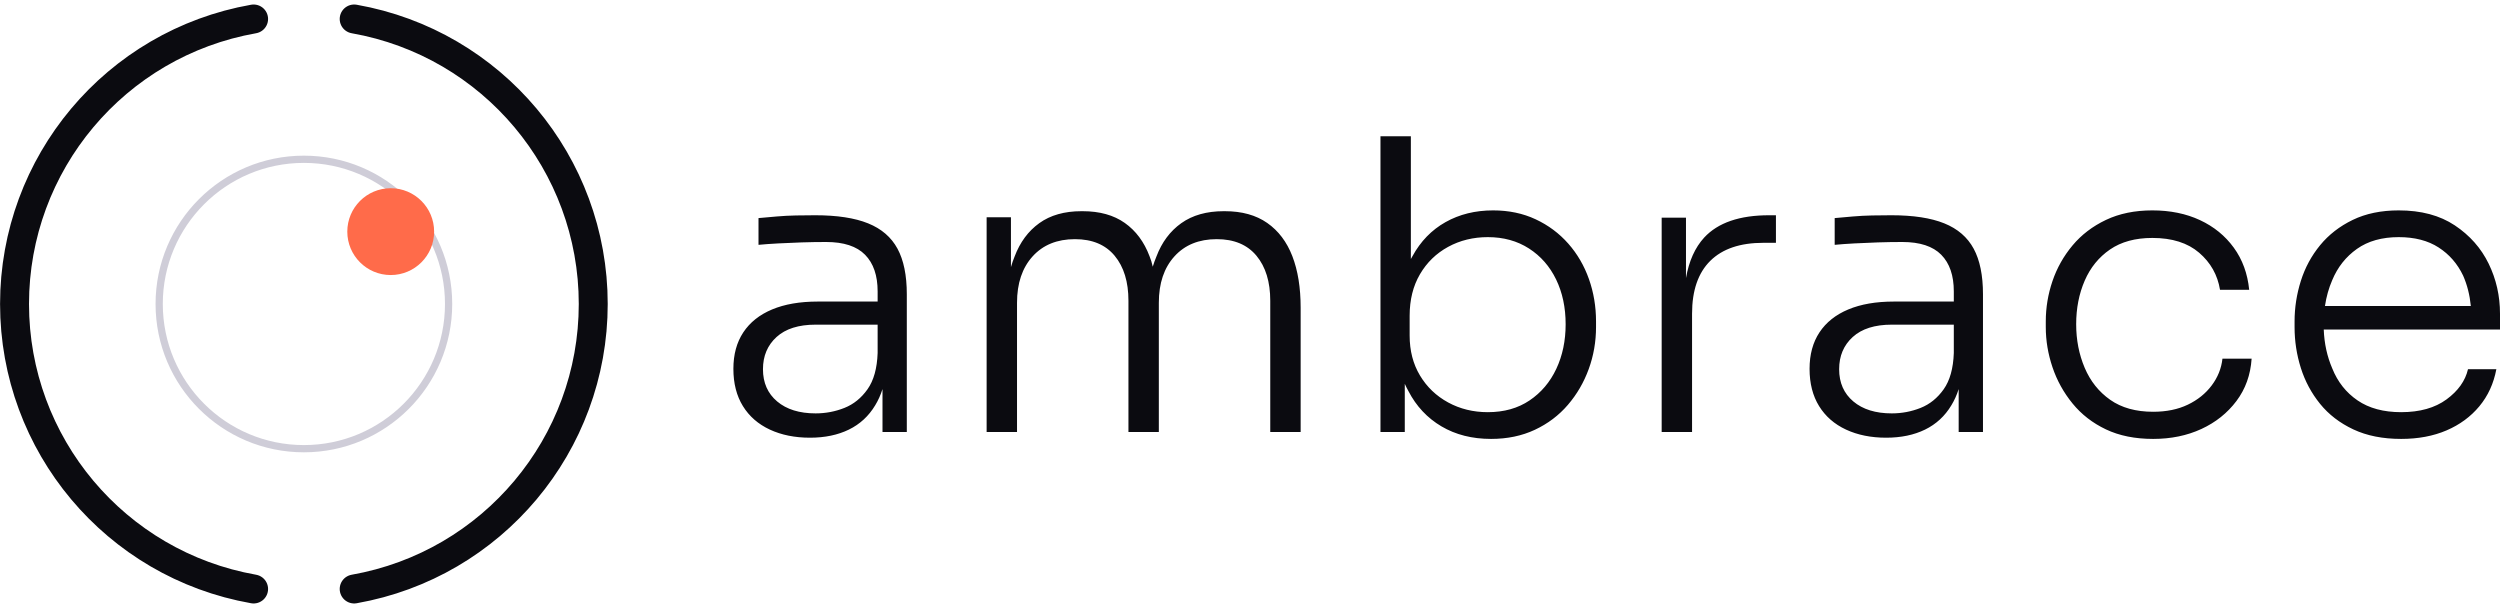
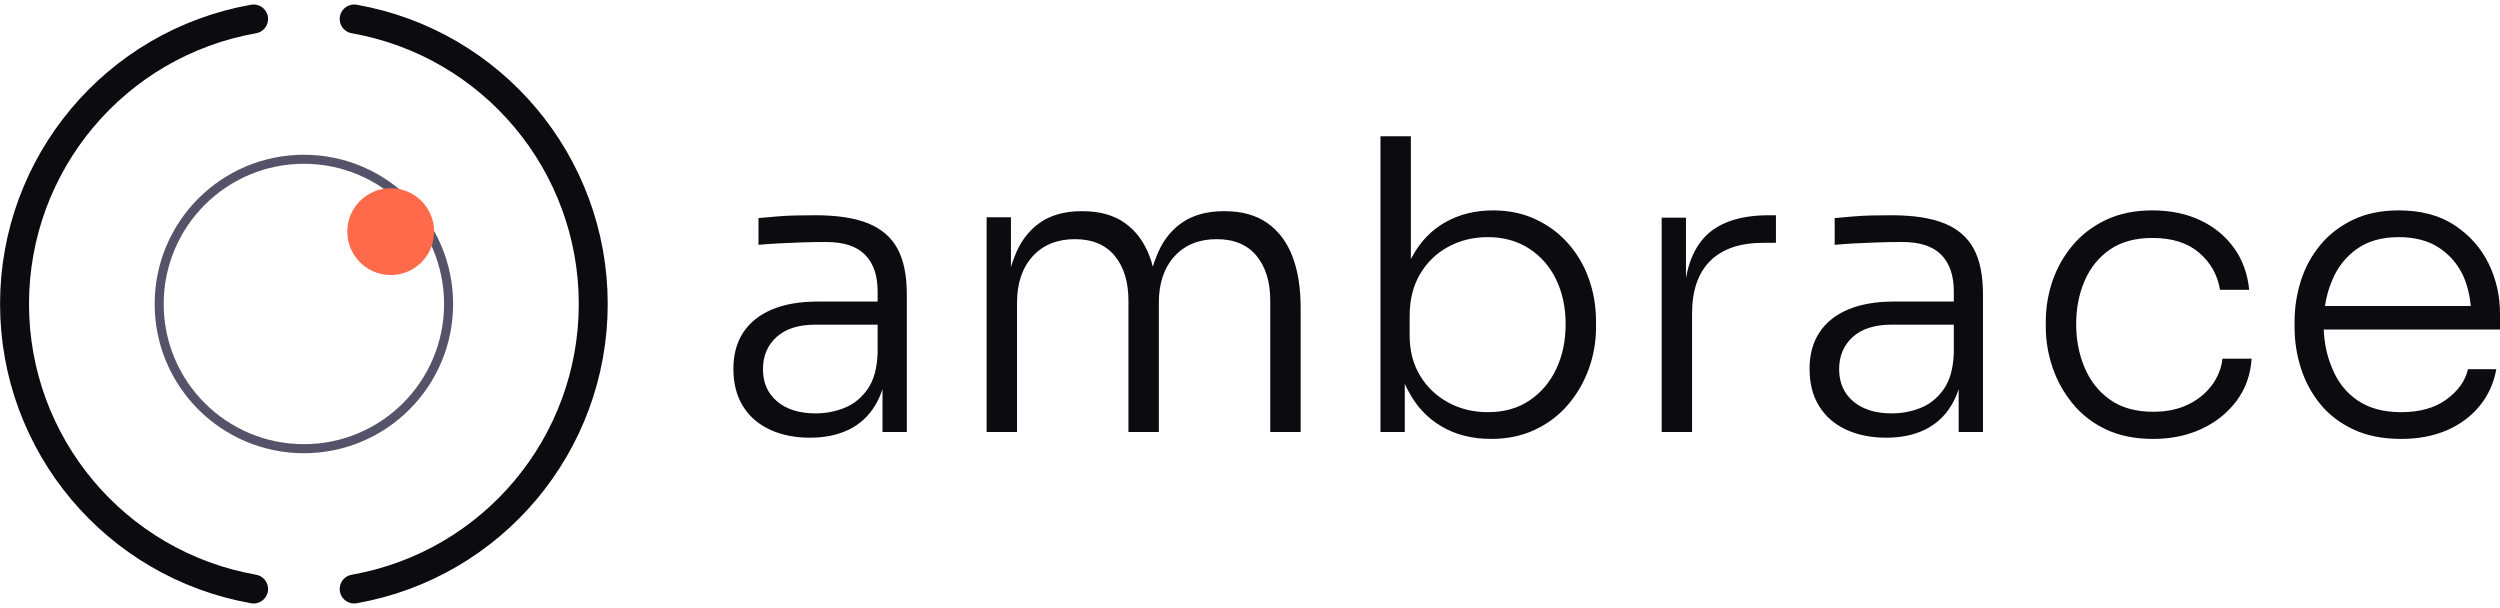
<svg xmlns="http://www.w3.org/2000/svg" viewBox="0 -1066.00 6170.00 1500.00" width="1542" height="375" role="img" aria-label="ambrace">
  <g transform="translate(-321.43 -1387.43) scale(17.8571)">
    <path d="M53.05 20.61 A40 40 0 0 0 53.05 99.39" fill="none" stroke="#0B0B10" stroke-width="4" stroke-linecap="round" />
    <path d="M66.95 20.61 A40 40 0 0 1 66.95 99.39" fill="none" stroke="#0B0B10" stroke-width="4" stroke-linecap="round" />
-     <circle cx="60" cy="60" r="20" fill="none" stroke="#CFCDD8" stroke-width="1" />
+     <circle cx="60" cy="60" r="20" fill="none" stroke="#55536A" stroke-width="1.25" />
    <circle cx="72" cy="50" r="6" fill="#FF6B4A" />
  </g>
  <path transform="translate(1759.00 0.00)" d="M419 0V-106Q412 -84 401 -66Q377 -26 336.0 -6.0Q295 14 240 14Q184 14 141.0 -6.0Q98 -26 74.5 -64.0Q51 -102 51 -156Q51 -209 75.5 -246.0Q100 -283 146.5 -302.5Q193 -322 259 -322H407V-347Q407 -406 376.0 -437.5Q345 -469 280 -469Q250 -469 219.5 -468.0Q189 -467 161.5 -465.5Q134 -464 113 -462V-528Q135 -530 158.0 -532.0Q181 -534 205.5 -534.5Q230 -535 253 -535Q334 -535 383.5 -515.0Q433 -495 456.0 -452.5Q479 -410 479 -340V0ZM407 -265H254Q191 -265 157.5 -234.5Q124 -204 124 -155Q124 -105 159.0 -75.5Q194 -46 254 -46Q291 -46 325.0 -59.5Q359 -73 382.0 -105.5Q405 -138 407 -195ZM676.0 0V-530H736.0V-407Q740.0 -421 745.0 -433Q765.0 -486 806.0 -515.5Q847.0 -545 910.0 -545H913.0Q976.0 -545 1017.0 -516.0Q1058.0 -487 1078.0 -434Q1083.0 -422 1086.0 -408Q1090.0 -421 1095.0 -433Q1115.0 -486 1156.5 -515.5Q1198.0 -545 1261.0 -545H1264.0Q1327.0 -545 1368.5 -516.0Q1410.0 -487 1430.5 -434.0Q1451.0 -381 1451.0 -307V0H1376.0V-324Q1376.0 -394 1342.0 -435.0Q1308.0 -476 1244.0 -476Q1178.0 -476 1139.5 -433.5Q1101.0 -391 1101.0 -319V0H1026.0V-324Q1026.0 -394 992.0 -435.0Q958.0 -476 894.0 -476Q828.0 -476 789.5 -433.5Q751.0 -391 751.0 -319V0ZM1921.0 17Q1851.0 17 1798.5 -14.0Q1746.0 -45 1717.0 -101Q1712.0 -110 1708.0 -119V0H1648.0V-730H1723.0V-427Q1725.0 -430 1727.0 -434Q1757.0 -489 1808.5 -518.0Q1860.0 -547 1926.0 -547Q1984.0 -547 2031.0 -525.0Q2078.0 -503 2111.5 -465.0Q2145.0 -427 2162.5 -377.5Q2180.0 -328 2180.0 -273V-259Q2180.0 -205 2162.0 -155.5Q2144.0 -106 2110.5 -67.0Q2077.0 -28 2029.0 -5.5Q1981.0 17 1921.0 17ZM1913.0 -49Q1973.0 -49 2016.0 -78.0Q2059.0 -107 2082.0 -156.0Q2105.0 -205 2105.0 -266Q2105.0 -328 2081.5 -376.5Q2058.0 -425 2014.5 -453.0Q1971.0 -481 1913.0 -481Q1859.0 -481 1815.0 -457.0Q1771.0 -433 1745.5 -389.5Q1720.0 -346 1720.0 -287V-238Q1720.0 -182 1745.5 -139.5Q1771.0 -97 1815.0 -73.0Q1859.0 -49 1913.0 -49ZM2342.0 0V-529H2402.0V-380Q2413.0 -443 2447.0 -480Q2498.0 -535 2607.0 -535H2624.0V-467H2593.0Q2507.0 -467 2462.0 -422.5Q2417.0 -378 2417.0 -292V0ZM3075.0 0V-106Q3068.0 -84 3057.0 -66Q3033.0 -26 2992.0 -6.0Q2951.0 14 2896.0 14Q2840.0 14 2797.0 -6.0Q2754.0 -26 2730.5 -64.0Q2707.0 -102 2707.0 -156Q2707.0 -209 2731.5 -246.0Q2756.0 -283 2802.5 -302.5Q2849.0 -322 2915.0 -322H3063.0V-347Q3063.0 -406 3032.0 -437.5Q3001.0 -469 2936.0 -469Q2906.0 -469 2875.5 -468.0Q2845.0 -467 2817.5 -465.5Q2790.0 -464 2769.0 -462V-528Q2791.0 -530 2814.0 -532.0Q2837.0 -534 2861.5 -534.5Q2886.0 -535 2909.0 -535Q2990.0 -535 3039.5 -515.0Q3089.0 -495 3112.0 -452.5Q3135.0 -410 3135.0 -340V0ZM3063.0 -265H2910.0Q2847.0 -265 2813.5 -234.5Q2780.0 -204 2780.0 -155Q2780.0 -105 2815.0 -75.5Q2850.0 -46 2910.0 -46Q2947.0 -46 2981.0 -59.5Q3015.0 -73 3038.0 -105.5Q3061.0 -138 3063.0 -195ZM3555.0 17Q3488.0 17 3438.5 -6.5Q3389.0 -30 3356.0 -70.5Q3323.0 -111 3306.5 -160.0Q3290.0 -209 3290.0 -259V-273Q3290.0 -324 3306.5 -372.5Q3323.0 -421 3356.0 -460.5Q3389.0 -500 3438.5 -523.5Q3488.0 -547 3553.0 -547Q3619.0 -547 3670.5 -523.0Q3722.0 -499 3754.0 -455.0Q3786.0 -411 3792.0 -351H3720.0Q3711.0 -406 3668.5 -442.5Q3626.0 -479 3553.0 -479Q3490.0 -479 3448.5 -450.5Q3407.0 -422 3386.0 -373.5Q3365.0 -325 3365.0 -266Q3365.0 -208 3386.0 -158.5Q3407.0 -109 3449.0 -79.5Q3491.0 -50 3555.0 -50Q3604.0 -50 3640.5 -67.5Q3677.0 -85 3699.5 -115.0Q3722.0 -145 3726.0 -181H3798.0Q3794.0 -121 3760.5 -76.5Q3727.0 -32 3674.0 -7.5Q3621.0 17 3555.0 17ZM4167.0 17Q4099.0 17 4049.0 -6.5Q3999.0 -30 3967.0 -69.5Q3935.0 -109 3919.5 -158.0Q3904.0 -207 3904.0 -259V-273Q3904.0 -324 3919.5 -373.0Q3935.0 -422 3967.0 -461.0Q3999.0 -500 4047.5 -523.5Q4096.0 -547 4161.0 -547Q4244.0 -547 4299.5 -510.0Q4355.0 -473 4383.0 -415.5Q4411.0 -358 4411.0 -292V-253H3976.0Q3978.0 -201 3997.0 -157Q4017.0 -107 4059.5 -78.0Q4102.0 -49 4167.0 -49Q4236.0 -49 4279.0 -80.5Q4322.0 -112 4332.0 -155H4402.0Q4392.0 -102 4360.0 -63.5Q4328.0 -25 4279.0 -4.0Q4230.0 17 4167.0 17ZM3979.0 -311H4339.0Q4335.0 -352 4320.0 -386Q4299.0 -430 4259.5 -455.5Q4220.0 -481 4161.0 -481Q4099.0 -481 4058.0 -452.0Q4017.0 -423 3997.0 -375Q3984.0 -345 3979.0 -311Z" fill="#0B0B10" />
</svg>
